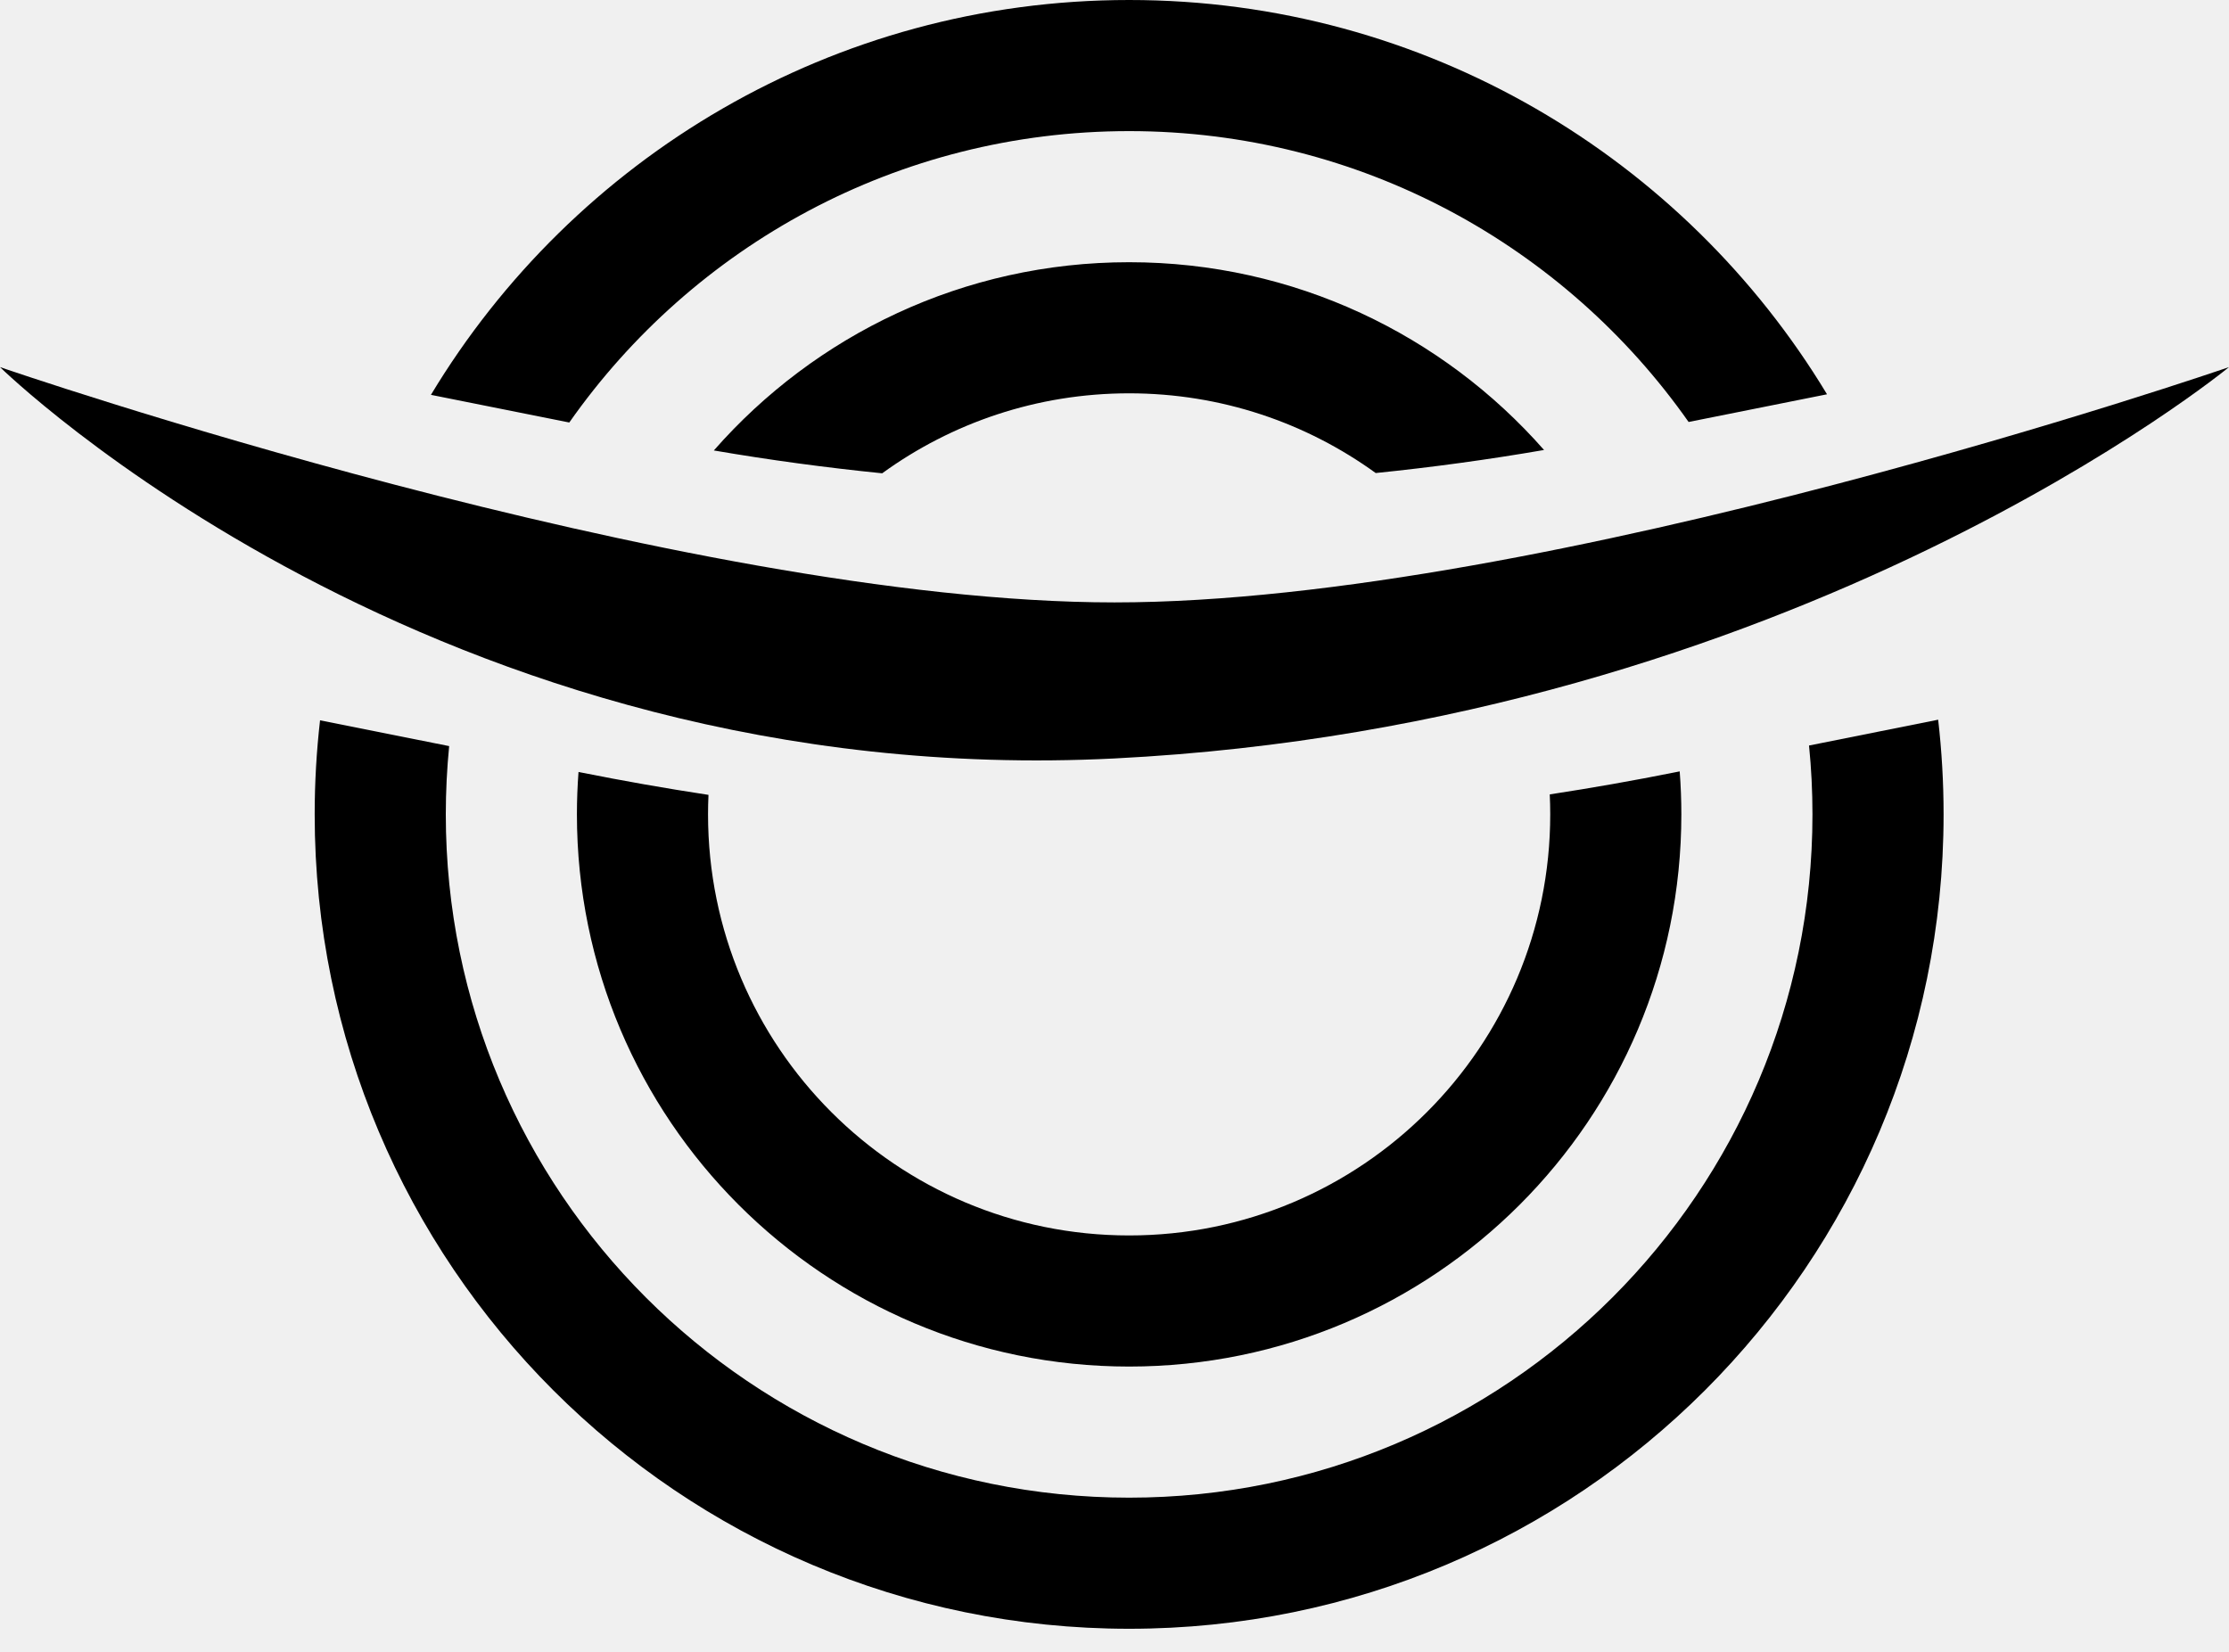
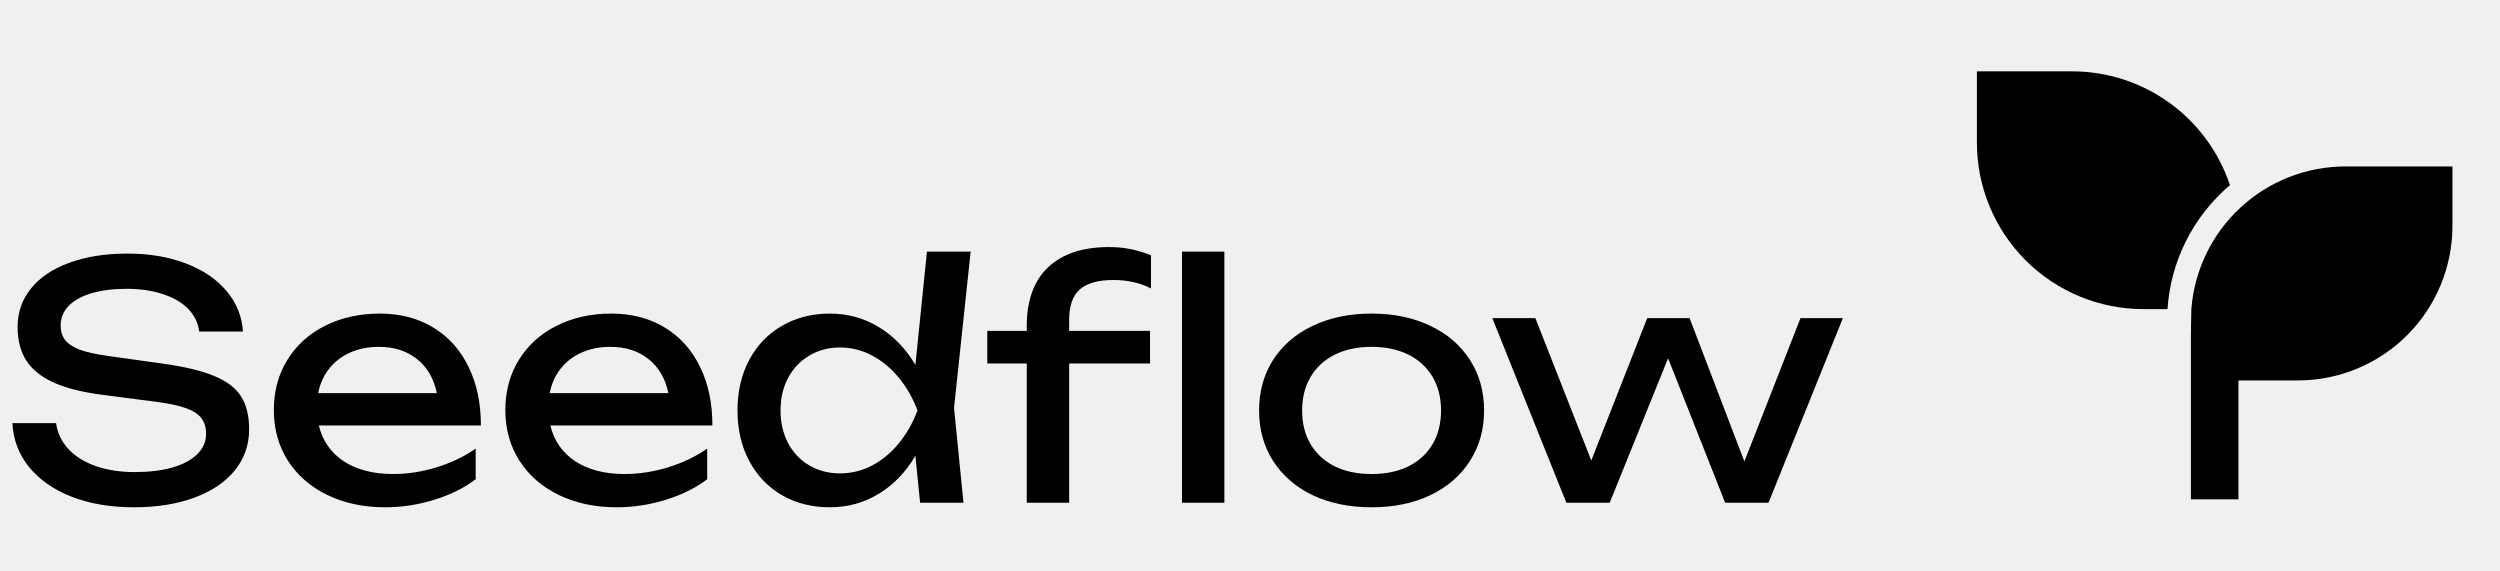
- <svg xmlns="http://www.w3.org/2000/svg" width="85" height="63" viewBox="0 0 85 63" fill="none">
-   <path fill-rule="evenodd" clip-rule="evenodd" d="M27.017 30.314C27.006 30.56 27 30.808 27 31.058C27 39.927 34.189 47.116 43.058 47.116C51.927 47.116 59.116 39.927 59.116 31.058C59.116 30.803 59.11 30.549 59.098 30.296C60.699 30.051 62.295 29.77 63.886 29.451L64.053 29.418C64.095 29.959 64.116 30.506 64.116 31.058C64.116 42.688 54.688 52.116 43.058 52.116C31.428 52.116 22 42.688 22 31.058C22 30.514 22.021 29.975 22.061 29.441L22.114 29.451C23.743 29.777 25.378 30.065 27.017 30.314ZM52.461 18.04C49.818 16.127 46.57 15 43.058 15C39.54 15 36.286 16.131 33.641 18.05C31.494 17.834 29.353 17.544 27.221 17.179C31.081 12.778 36.745 10 43.058 10C49.363 10 55.021 12.771 58.88 17.161C56.749 17.529 54.608 17.821 52.461 18.04ZM68.985 28.432C69.072 29.295 69.116 30.172 69.116 31.058C69.116 45.45 57.45 57.116 43.058 57.116C28.667 57.116 17 45.45 17 31.058C17 30.179 17.044 29.311 17.128 28.454L12.205 27.47C12.07 28.647 12 29.844 12 31.058C12 48.211 25.905 62.116 43.058 62.116C60.211 62.116 74.116 48.211 74.116 31.058C74.116 29.837 74.046 28.632 73.909 27.447L68.985 28.432ZM69.671 15.037L64.393 16.093C59.678 9.384 51.88 5 43.058 5C34.227 5 26.422 9.393 21.709 16.113L16.433 15.058C21.867 6.035 31.758 0 43.058 0C54.35 0 64.234 6.026 69.671 15.037Z" fill="black" />
-   <mask id="path-2-inside-1" fill="white">
-     <path d="M42.5 28.925C16.546 30.231 0 14 0 14C0 14 26 22.974 42.5 22.974C59 22.974 85 14 85 14C85 14 68.454 27.619 42.5 28.925Z" />
-   </mask>
-   <path d="M0 14L5.873 -3.015L-12.605 26.849L0 14ZM42.5 28.925L41.595 10.948L42.5 28.925ZM85 14L96.439 27.898L79.127 -3.015L85 14ZM0 14C-12.605 26.849 -12.6 26.855 -12.595 26.86C-12.593 26.862 -12.587 26.867 -12.584 26.871C-12.576 26.878 -12.569 26.885 -12.56 26.893C-12.544 26.909 -12.527 26.925 -12.509 26.943C-12.473 26.978 -12.432 27.017 -12.387 27.061C-12.297 27.147 -12.189 27.248 -12.064 27.365C-11.814 27.597 -11.495 27.887 -11.107 28.227C-10.333 28.906 -9.282 29.787 -7.966 30.797C-5.346 32.807 -1.615 35.375 3.117 37.872C12.559 42.854 26.401 47.758 43.405 46.903L41.595 10.948C32.645 11.398 25.237 8.839 19.917 6.033C17.268 4.635 15.241 3.227 13.948 2.235C13.307 1.743 12.863 1.366 12.631 1.162C12.515 1.061 12.454 1.004 12.448 0.999C12.446 0.997 12.458 1.008 12.484 1.033C12.497 1.045 12.513 1.061 12.533 1.081C12.544 1.09 12.555 1.101 12.566 1.113C12.572 1.119 12.579 1.125 12.585 1.131C12.588 1.134 12.593 1.139 12.595 1.141C12.6 1.145 12.605 1.15 0 14ZM43.405 46.903C59.328 46.101 72.316 41.53 81.317 37.178C85.834 34.995 89.418 32.833 91.955 31.151C93.227 30.308 94.245 29.579 94.995 29.02C95.37 28.741 95.679 28.503 95.92 28.314C96.041 28.219 96.144 28.137 96.231 28.067C96.274 28.032 96.313 28 96.348 27.972C96.365 27.958 96.382 27.945 96.397 27.932C96.404 27.926 96.412 27.92 96.419 27.914C96.422 27.911 96.428 27.907 96.429 27.906C96.434 27.902 96.439 27.898 85 14C73.561 0.102 73.566 0.099 73.57 0.095C73.572 0.093 73.576 0.089 73.579 0.087C73.586 0.082 73.591 0.077 73.597 0.073C73.608 0.063 73.618 0.055 73.628 0.047C73.647 0.032 73.661 0.02 73.673 0.011C73.695 -0.007 73.703 -0.013 73.696 -0.007C73.682 0.004 73.61 0.06 73.482 0.155C73.226 0.346 72.748 0.692 72.063 1.146C70.687 2.058 68.513 3.383 65.648 4.767C59.889 7.552 51.627 10.443 41.595 10.948L43.405 46.903ZM85 14C79.127 -3.015 79.129 -3.016 79.13 -3.016C79.131 -3.016 79.132 -3.017 79.133 -3.017C79.134 -3.017 79.135 -3.018 79.136 -3.018C79.137 -3.018 79.137 -3.018 79.135 -3.018C79.131 -3.016 79.121 -3.013 79.106 -3.008C79.074 -2.997 79.019 -2.978 78.94 -2.952C78.784 -2.899 78.537 -2.816 78.207 -2.707C77.547 -2.489 76.561 -2.169 75.317 -1.78C72.818 -1 69.327 0.039 65.375 1.075C57.005 3.268 48.283 4.974 42.5 4.974V40.974C53.217 40.974 65.745 38.193 74.5 35.899C79.111 34.691 83.151 33.487 86.043 32.585C87.494 32.132 88.668 31.751 89.494 31.478C89.908 31.341 90.235 31.232 90.468 31.153C90.584 31.114 90.677 31.082 90.744 31.059C90.778 31.047 90.806 31.038 90.828 31.031C90.838 31.027 90.847 31.024 90.855 31.021C90.859 31.02 90.862 31.019 90.865 31.018C90.867 31.017 90.868 31.017 90.869 31.016C90.871 31.016 90.873 31.015 85 14ZM42.5 4.974C36.717 4.974 27.995 3.268 19.625 1.075C15.673 0.039 12.182 -1 9.684 -1.78C8.439 -2.169 7.453 -2.489 6.793 -2.707C6.463 -2.816 6.216 -2.899 6.06 -2.952C5.981 -2.978 5.926 -2.997 5.895 -3.008C5.879 -3.013 5.869 -3.016 5.865 -3.018C5.863 -3.018 5.863 -3.018 5.864 -3.018C5.865 -3.018 5.866 -3.017 5.867 -3.017C5.868 -3.017 5.869 -3.016 5.87 -3.016C5.871 -3.016 5.873 -3.015 0 14C-5.873 31.015 -5.871 31.016 -5.869 31.016C-5.868 31.017 -5.866 31.017 -5.865 31.018C-5.862 31.019 -5.859 31.02 -5.855 31.021C-5.847 31.024 -5.838 31.027 -5.827 31.031C-5.806 31.038 -5.778 31.047 -5.744 31.059C-5.676 31.082 -5.584 31.114 -5.468 31.153C-5.235 31.232 -4.908 31.341 -4.494 31.478C-3.668 31.751 -2.494 32.132 -1.043 32.585C1.849 33.487 5.889 34.691 10.5 35.899C19.255 38.193 31.783 40.974 42.5 40.974V4.974Z" fill="black" mask="url(#path-2-inside-1)" />
+ <svg xmlns="http://www.w3.org/2000/svg" width="184" height="42" viewBox="0 0 184 42" fill="none">
+   <path d="M4.128 31.144C4.224 31.864 4.524 32.496 5.028 33.04C5.532 33.584 6.2 34.004 7.032 34.3C7.872 34.596 8.832 34.744 9.912 34.744C10.976 34.744 11.904 34.632 12.696 34.408C13.488 34.176 14.096 33.848 14.52 33.424C14.952 33 15.168 32.504 15.168 31.936C15.168 31.456 15.048 31.064 14.808 30.76C14.576 30.456 14.188 30.212 13.644 30.028C13.108 29.836 12.36 29.68 11.4 29.56L7.512 29.056C6.048 28.864 4.86 28.564 3.948 28.156C3.044 27.748 2.376 27.212 1.944 26.548C1.512 25.876 1.296 25.048 1.296 24.064C1.296 22.976 1.628 22.028 2.292 21.22C2.956 20.404 3.896 19.776 5.112 19.336C6.336 18.888 7.76 18.664 9.384 18.664C10.984 18.664 12.412 18.904 13.668 19.384C14.932 19.864 15.932 20.54 16.668 21.412C17.404 22.276 17.808 23.272 17.88 24.4H14.664C14.584 23.768 14.316 23.216 13.86 22.744C13.404 22.272 12.784 21.908 12 21.652C11.224 21.388 10.328 21.256 9.312 21.256C8.336 21.256 7.48 21.364 6.744 21.58C6.016 21.796 5.452 22.108 5.052 22.516C4.66 22.924 4.464 23.4 4.464 23.944C4.464 24.384 4.576 24.748 4.8 25.036C5.024 25.316 5.388 25.552 5.892 25.744C6.404 25.928 7.096 26.08 7.968 26.2L11.904 26.752C13.544 26.976 14.824 27.28 15.744 27.664C16.672 28.04 17.336 28.54 17.736 29.164C18.136 29.788 18.336 30.6 18.336 31.6C18.336 32.744 17.984 33.752 17.28 34.624C16.576 35.488 15.584 36.156 14.304 36.628C13.024 37.1 11.544 37.336 9.864 37.336C8.152 37.336 6.628 37.08 5.292 36.568C3.964 36.048 2.916 35.32 2.148 34.384C1.388 33.448 0.976 32.368 0.912 31.144H4.128ZM23.466 31.312C23.738 32.44 24.35 33.32 25.302 33.952C26.262 34.576 27.474 34.888 28.938 34.888C29.986 34.888 31.05 34.724 32.13 34.396C33.218 34.06 34.178 33.6 35.01 33.016V35.272C34.17 35.912 33.154 36.416 31.962 36.784C30.778 37.152 29.57 37.336 28.338 37.336C26.762 37.336 25.35 37.036 24.102 36.436C22.862 35.836 21.894 34.996 21.198 33.916C20.502 32.828 20.154 31.584 20.154 30.184C20.154 28.792 20.486 27.56 21.15 26.488C21.814 25.408 22.738 24.572 23.922 23.98C25.106 23.38 26.45 23.08 27.954 23.08C29.45 23.08 30.758 23.42 31.878 24.1C33.006 24.78 33.874 25.744 34.482 26.992C35.09 28.232 35.394 29.672 35.394 31.312H23.466ZM27.882 25.528C27.098 25.528 26.394 25.668 25.77 25.948C25.154 26.22 24.642 26.612 24.234 27.124C23.826 27.636 23.554 28.24 23.418 28.936H32.154C31.93 27.856 31.442 27.02 30.69 26.428C29.946 25.828 29.01 25.528 27.882 25.528ZM40.505 31.312C40.777 32.44 41.389 33.32 42.341 33.952C43.301 34.576 44.513 34.888 45.977 34.888C47.025 34.888 48.089 34.724 49.169 34.396C50.257 34.06 51.217 33.6 52.049 33.016V35.272C51.209 35.912 50.193 36.416 49.001 36.784C47.817 37.152 46.609 37.336 45.377 37.336C43.801 37.336 42.389 37.036 41.141 36.436C39.901 35.836 38.933 34.996 38.237 33.916C37.541 32.828 37.193 31.584 37.193 30.184C37.193 28.792 37.525 27.56 38.189 26.488C38.853 25.408 39.777 24.572 40.961 23.98C42.145 23.38 43.489 23.08 44.993 23.08C46.489 23.08 47.797 23.42 48.917 24.1C50.045 24.78 50.913 25.744 51.521 26.992C52.129 28.232 52.433 29.672 52.433 31.312H40.505ZM44.921 25.528C44.137 25.528 43.433 25.668 42.809 25.948C42.193 26.22 41.681 26.612 41.273 27.124C40.865 27.636 40.593 28.24 40.457 28.936H49.193C48.969 27.856 48.481 27.02 47.729 26.428C46.985 25.828 46.049 25.528 44.921 25.528ZM71.44 18.52L70.216 30.016L70.912 37H67.72L67.372 33.544C66.668 34.744 65.772 35.676 64.684 36.34C63.596 37.004 62.392 37.336 61.072 37.336C59.76 37.336 58.588 37.04 57.556 36.448C56.524 35.848 55.72 35.008 55.144 33.928C54.568 32.848 54.28 31.608 54.28 30.208C54.28 28.808 54.568 27.568 55.144 26.488C55.72 25.408 56.524 24.572 57.556 23.98C58.588 23.38 59.76 23.08 61.072 23.08C62.4 23.08 63.604 23.412 64.684 24.076C65.772 24.732 66.668 25.66 67.372 26.86L68.224 18.52H71.44ZM61.816 34.84C62.656 34.84 63.444 34.648 64.18 34.264C64.924 33.872 65.58 33.328 66.148 32.632C66.724 31.936 67.184 31.128 67.528 30.208C67.184 29.296 66.724 28.492 66.148 27.796C65.58 27.1 64.924 26.556 64.18 26.164C63.444 25.772 62.656 25.576 61.816 25.576C60.976 25.576 60.224 25.776 59.56 26.176C58.896 26.568 58.376 27.116 58 27.82C57.632 28.516 57.448 29.312 57.448 30.208C57.448 31.104 57.632 31.904 58 32.608C58.376 33.312 58.896 33.86 59.56 34.252C60.224 34.644 60.976 34.84 61.816 34.84ZM75.57 23.944C75.57 22.776 75.786 21.764 76.218 20.908C76.658 20.044 77.326 19.376 78.222 18.904C79.126 18.424 80.258 18.184 81.618 18.184C82.21 18.184 82.75 18.236 83.238 18.34C83.726 18.444 84.218 18.592 84.714 18.784V21.232C84.298 21.016 83.866 20.86 83.418 20.764C82.97 20.66 82.482 20.608 81.954 20.608C80.826 20.608 79.998 20.84 79.47 21.304C78.95 21.76 78.69 22.512 78.69 23.56V24.352H84.642V26.752H78.69V37H75.57V26.752H72.666V24.352H75.57V23.944ZM86.994 37V18.52H90.114V37H86.994ZM100.949 37.336C99.317 37.336 97.873 37.04 96.617 36.448C95.369 35.848 94.397 35.008 93.701 33.928C93.013 32.848 92.669 31.608 92.669 30.208C92.669 28.808 93.013 27.568 93.701 26.488C94.397 25.408 95.369 24.572 96.617 23.98C97.873 23.38 99.317 23.08 100.949 23.08C102.581 23.08 104.021 23.38 105.269 23.98C106.525 24.572 107.497 25.408 108.185 26.488C108.881 27.568 109.229 28.808 109.229 30.208C109.229 31.608 108.881 32.848 108.185 33.928C107.497 35.008 106.525 35.848 105.269 36.448C104.021 37.04 102.581 37.336 100.949 37.336ZM100.949 34.888C101.989 34.888 102.893 34.7 103.661 34.324C104.429 33.94 105.021 33.396 105.437 32.692C105.853 31.988 106.061 31.16 106.061 30.208C106.061 29.264 105.853 28.44 105.437 27.736C105.021 27.032 104.429 26.488 103.661 26.104C102.893 25.72 101.989 25.528 100.949 25.528C99.909 25.528 99.005 25.72 98.237 26.104C97.469 26.488 96.877 27.032 96.461 27.736C96.045 28.44 95.837 29.264 95.837 30.208C95.837 31.16 96.045 31.988 96.461 32.692C96.877 33.396 97.469 33.94 98.237 34.324C99.005 34.7 99.909 34.888 100.949 34.888ZM128.387 33.964L132.515 23.416H135.635L130.163 37H126.971L122.771 26.368L118.475 37H115.283L109.835 23.416H113.003L117.119 33.892L121.235 23.416H124.355L128.387 33.964Z" fill="black" />
+   <path d="M180.5 12.25V16.625C180.5 18.119 180.206 19.598 179.634 20.978C179.062 22.358 178.225 23.612 177.168 24.668C176.112 25.725 174.858 26.562 173.478 27.134C172.098 27.706 170.619 28 169.125 28H164.75V36.75H161.25V24.5L161.283 22.75C161.504 19.893 162.794 17.224 164.897 15.278C167 13.331 169.76 12.25 172.625 12.25H180.5ZM152.5 5.25C155.071 5.25 157.578 6.059 159.664 7.562C161.75 9.065 163.311 11.187 164.125 13.626C162.786 14.76 161.689 16.153 160.899 17.721C160.109 19.288 159.643 20.998 159.528 22.75H157.75C154.501 22.75 151.385 21.459 149.088 19.162C146.791 16.865 145.5 13.749 145.5 10.5V5.25H152.5Z" fill="black" />
</svg>
